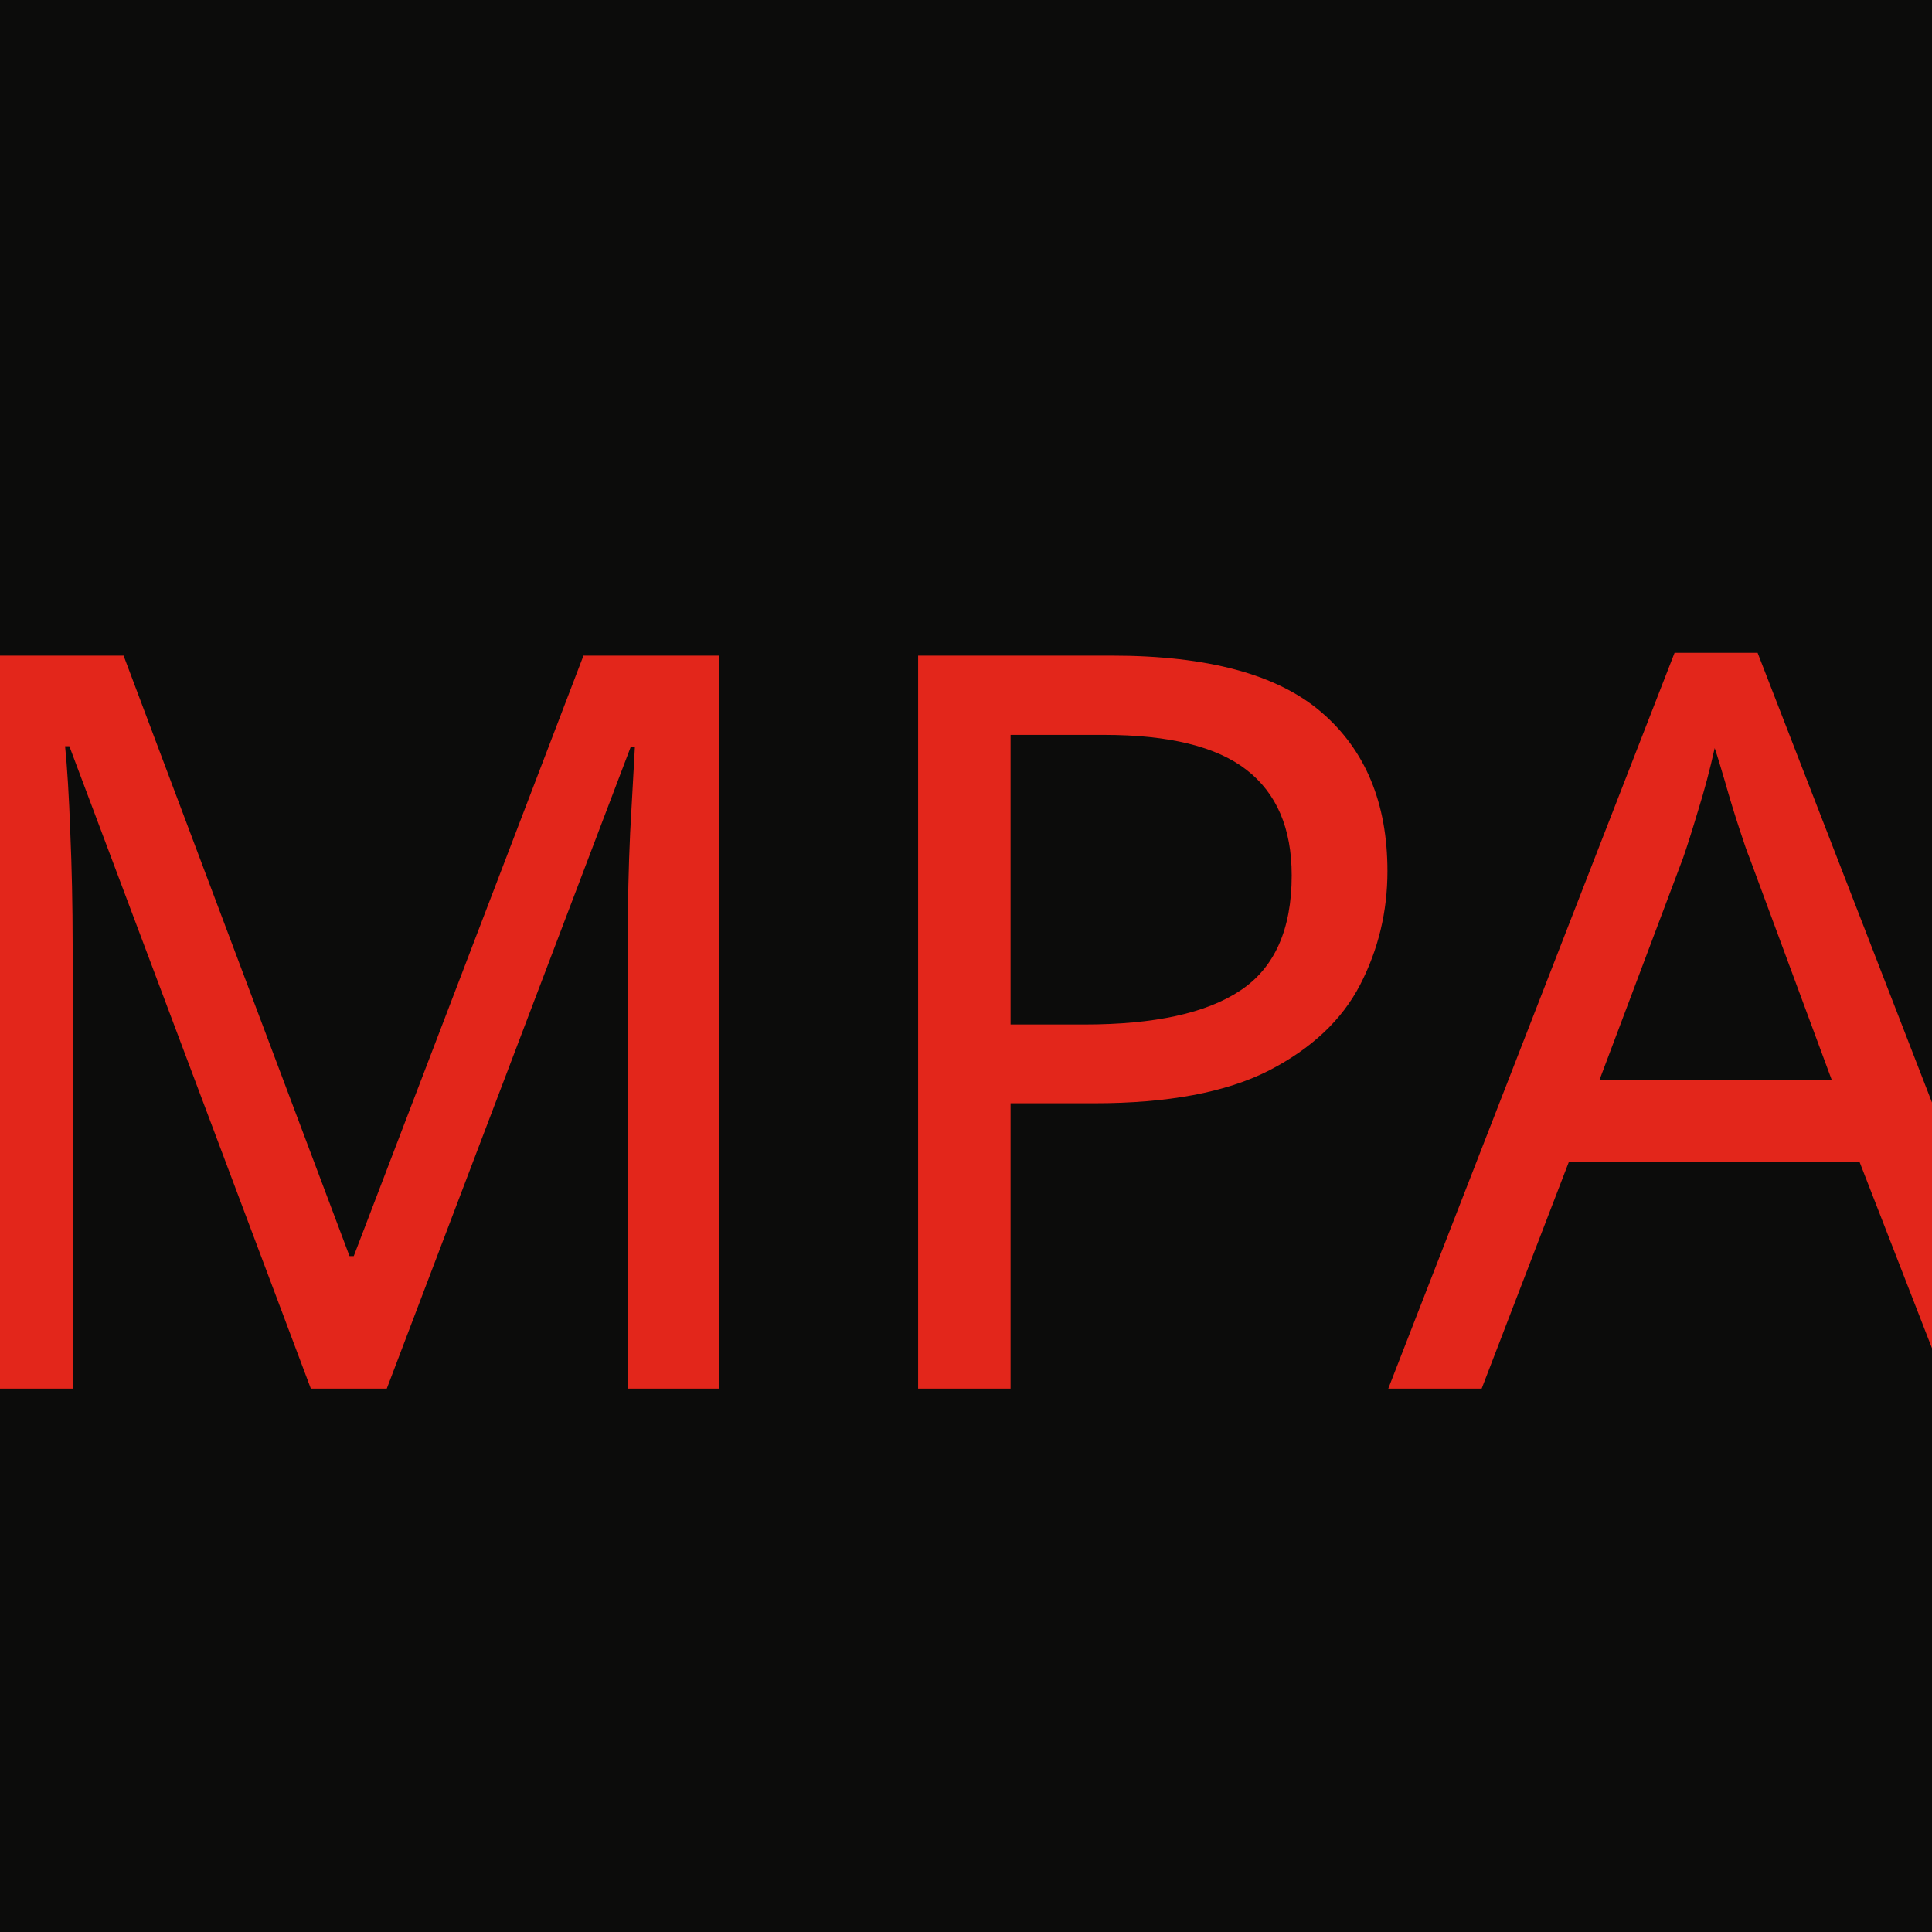
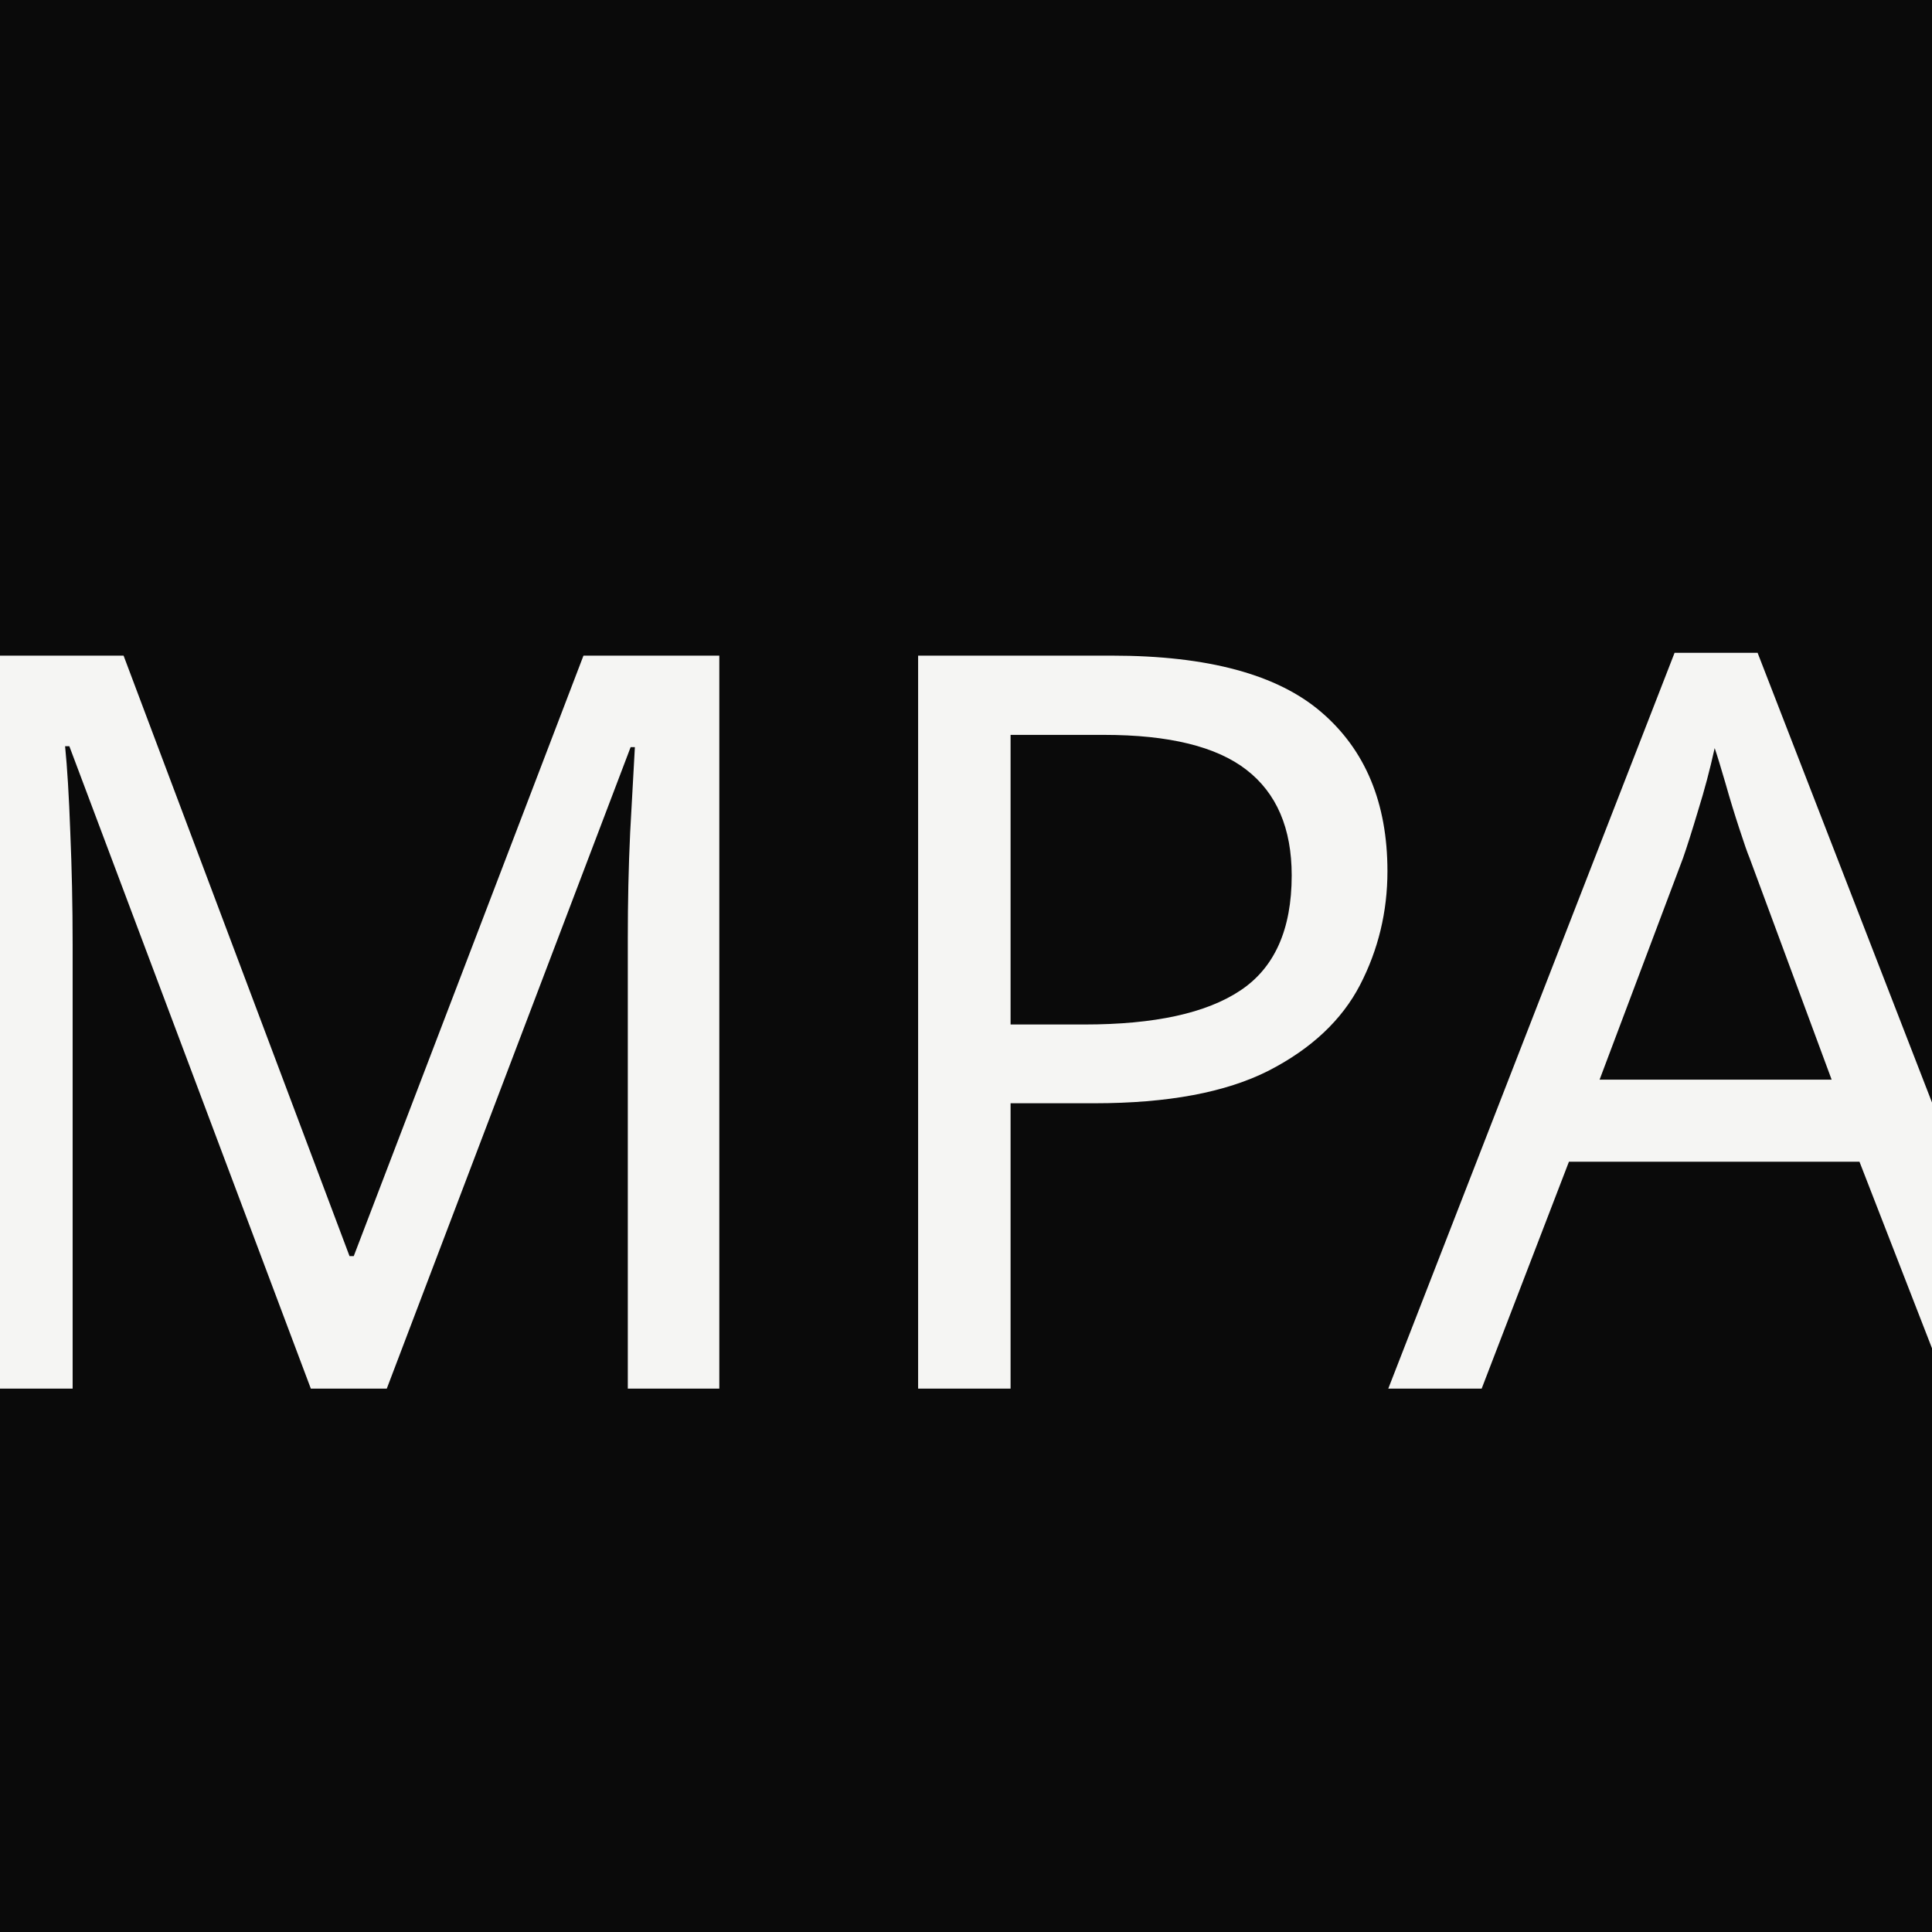
<svg xmlns="http://www.w3.org/2000/svg" viewBox="0 0 64 64">
-   <rect width="64" height="64" fill="#0c0c0b" />
-   <text x="32" y="46" text-anchor="middle" font-family="Impact, Arial Narrow, sans-serif" font-size="34" fill="#e3261b">MPA</text>
+   <rect width="64" height="64" fill="#0a0a0a" />
+   <text x="32" y="46" text-anchor="middle" font-family="Impact, Arial Narrow, sans-serif" font-size="34" fill="#f5f5f3">MPA</text>
</svg>
